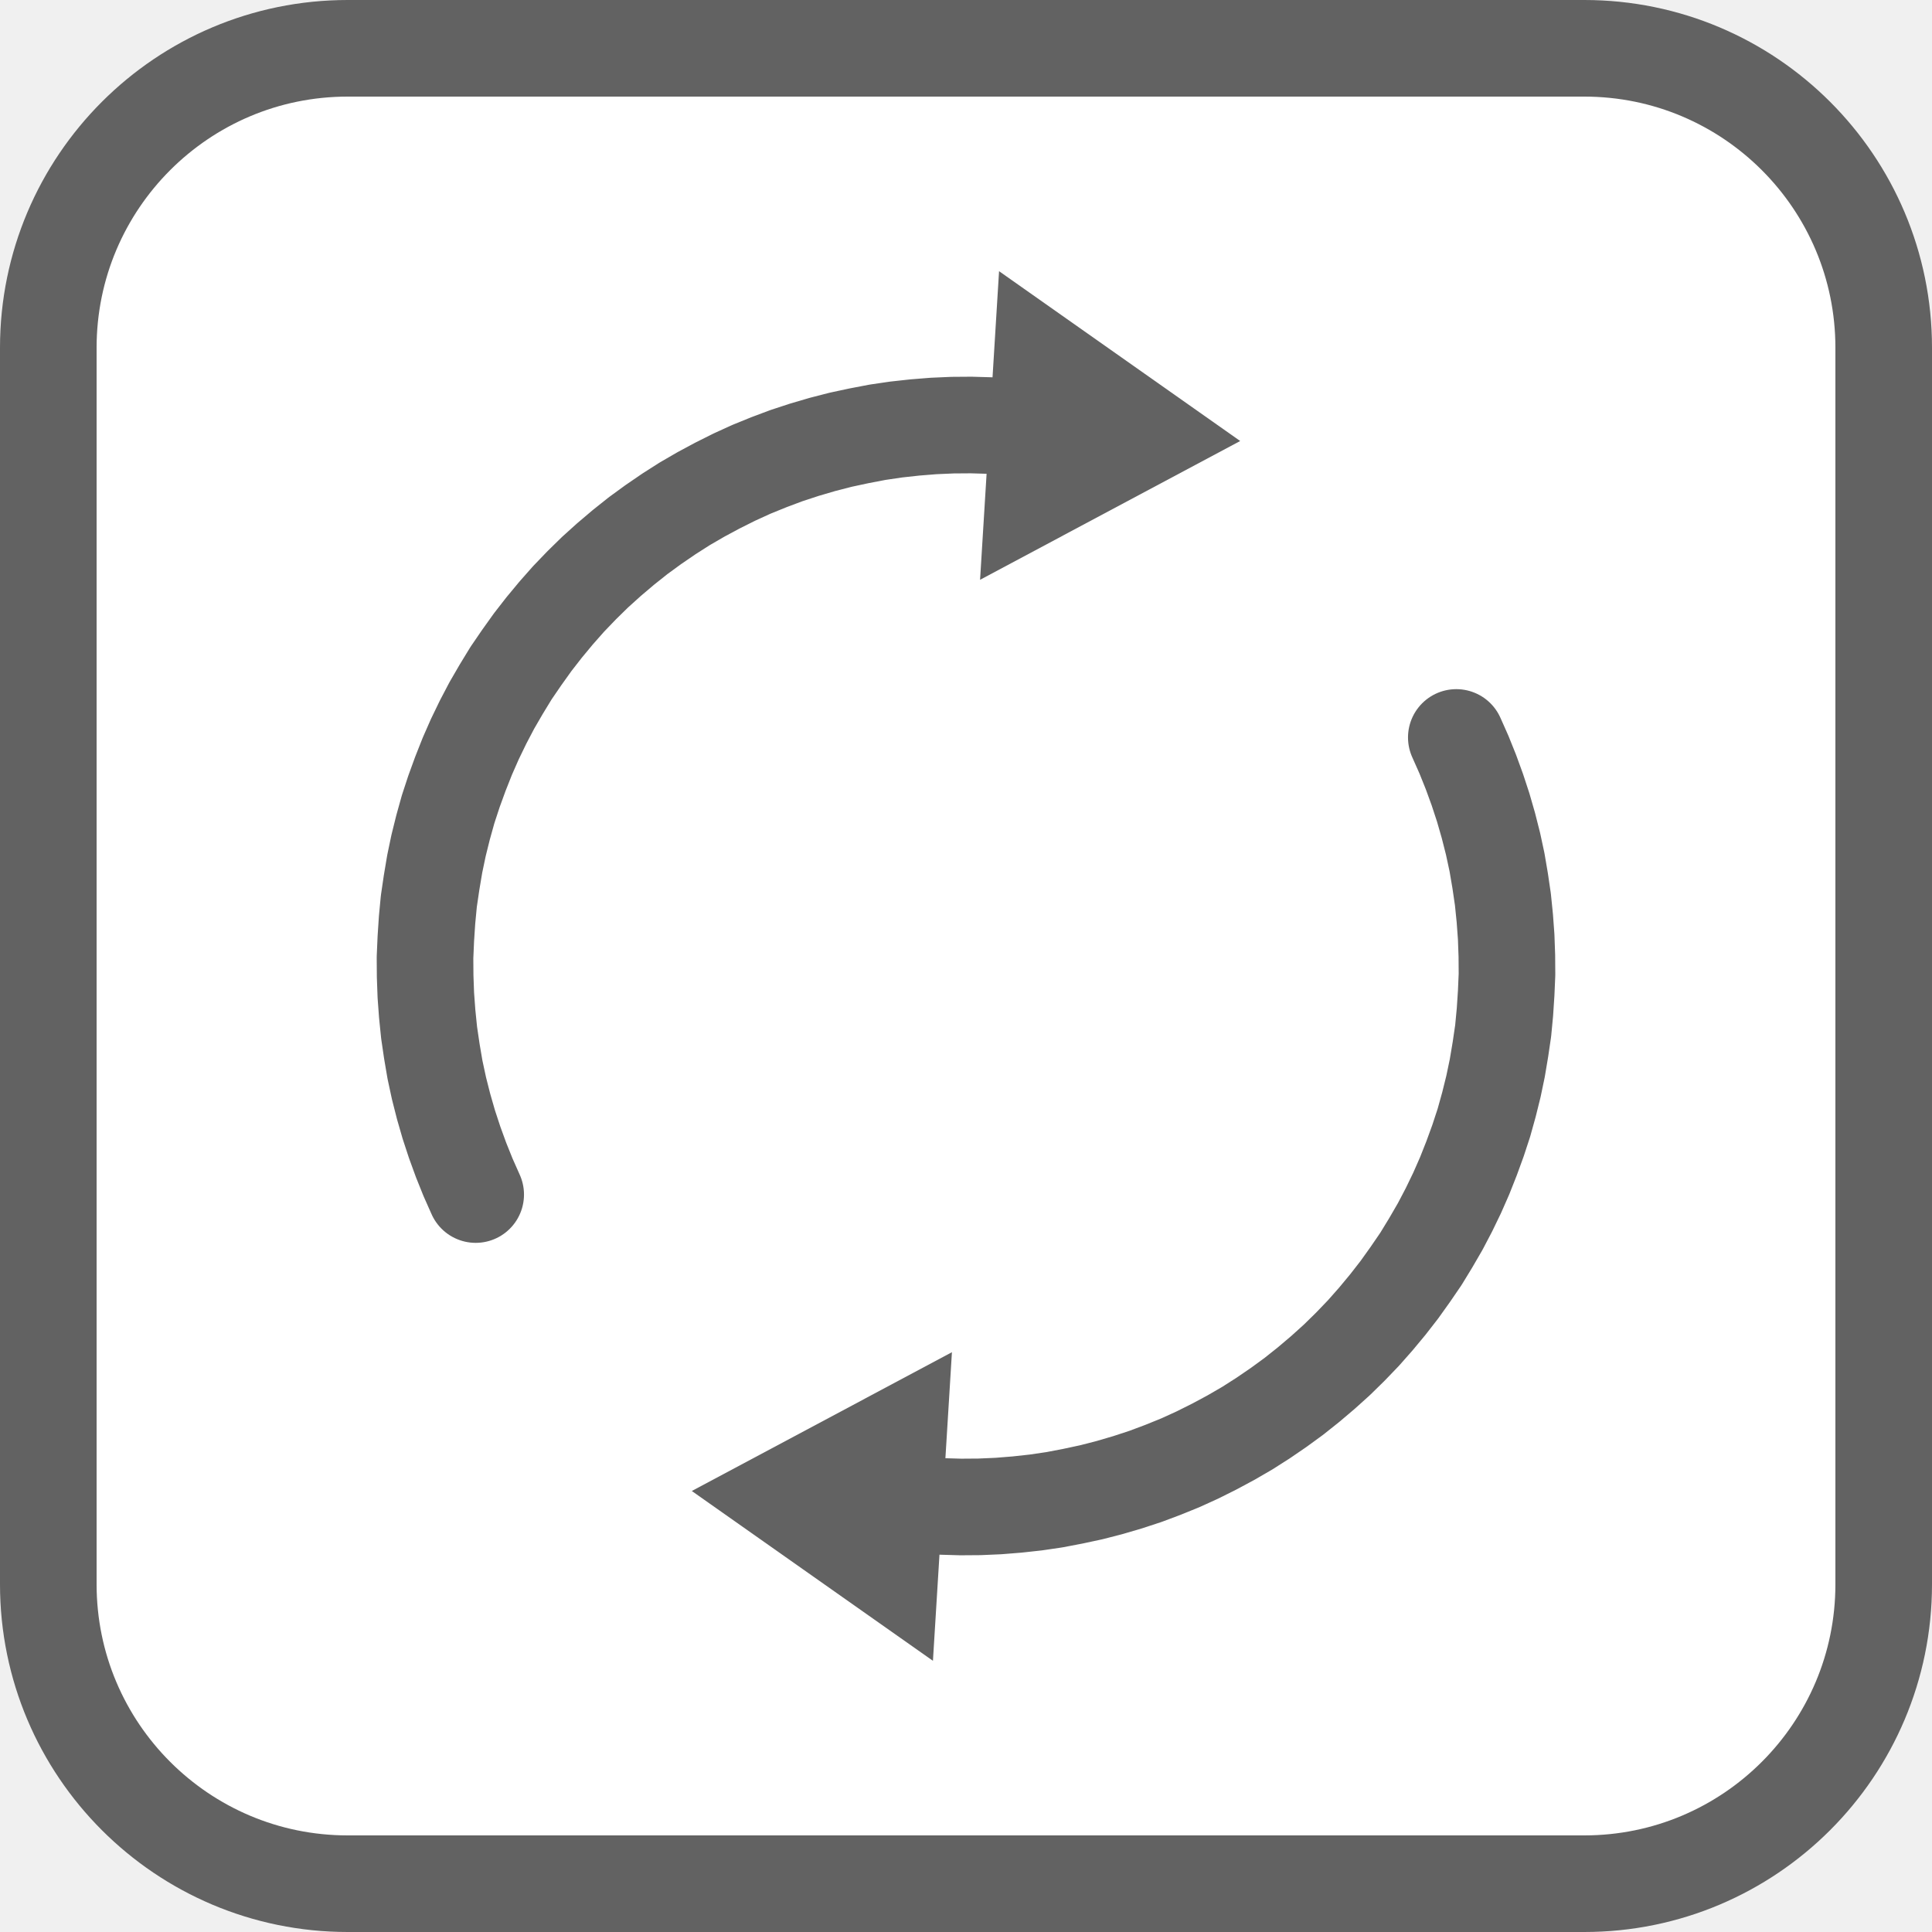
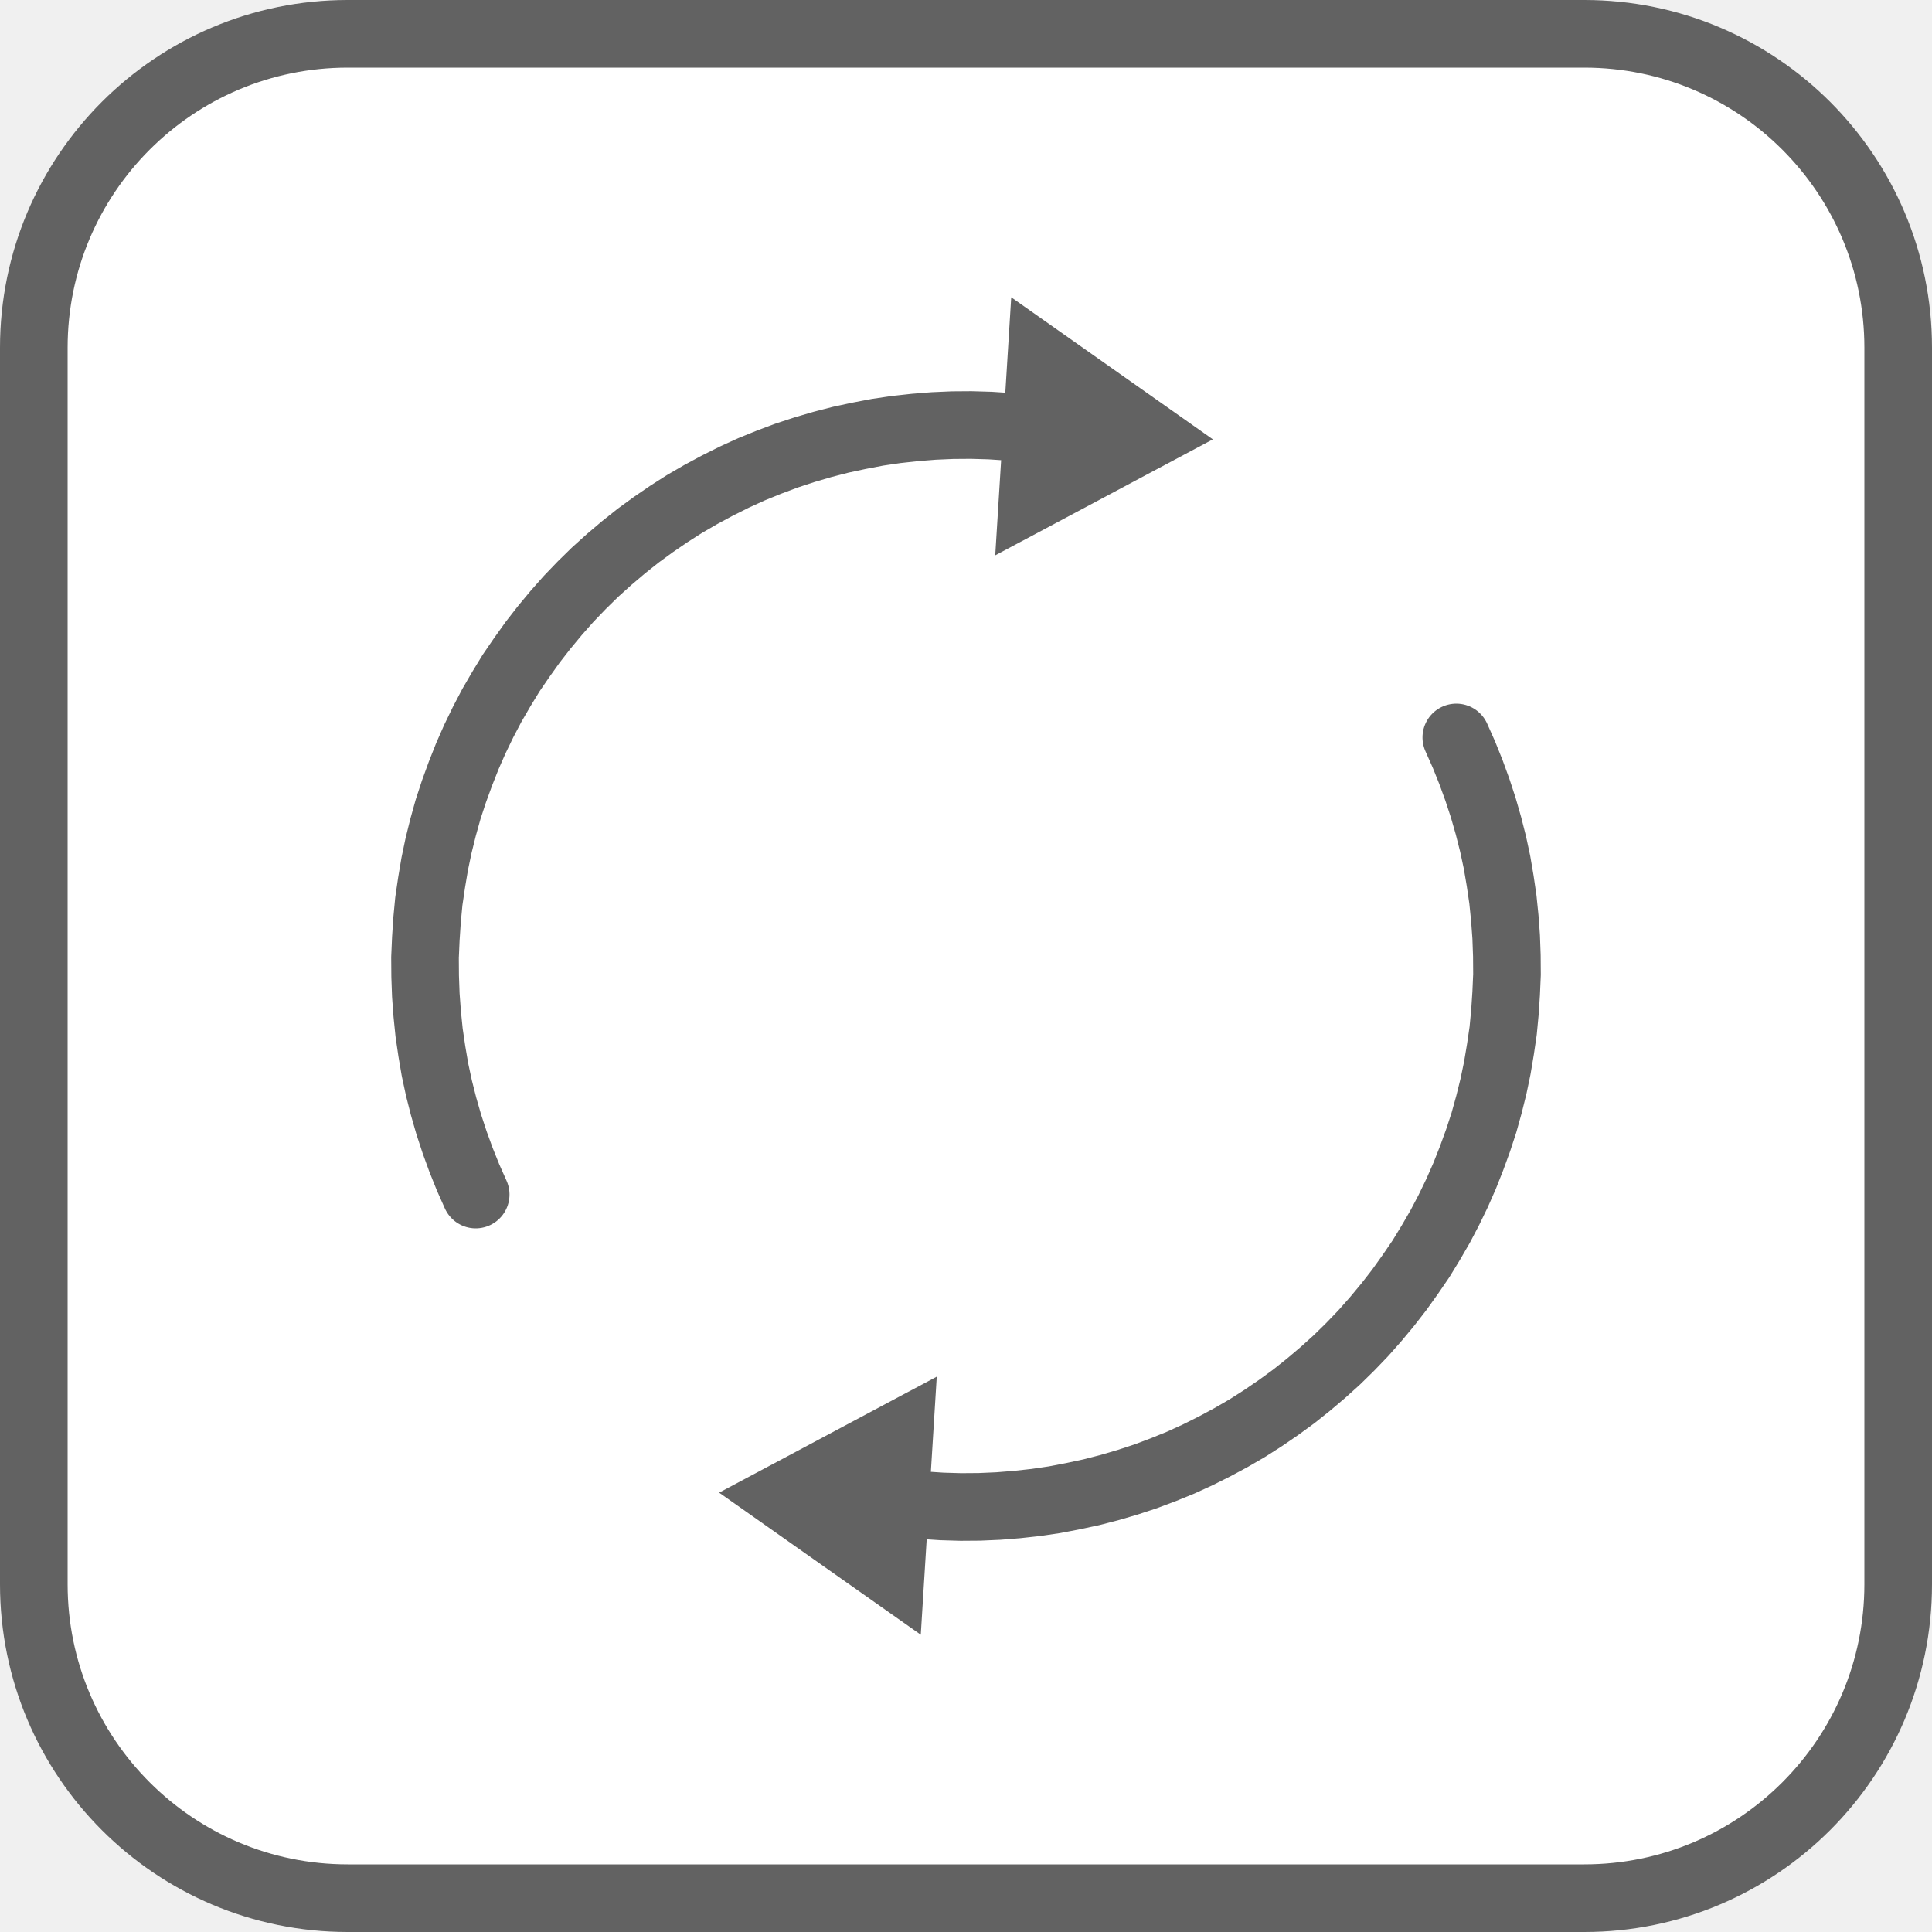
<svg xmlns="http://www.w3.org/2000/svg" viewBox="0 0 100 100">
-   <rect x="2.5" y="2.5" width="95" height="95" rx="15.5" fill="#fff" stroke="#626262" stroke-width="5" />
+   <rect x="1.75" y="1.75" width="96.5" height="96.5" rx="16.25" fill="#fff" stroke="#626262" stroke-width="3.5" />
  <g fill="#626262">
    <g transform="rotate(45 50 50)">
-       <path d="M59.58 23.69 L60.49 24.04 L61.38 24.42 L62.26 24.83 L63.13 25.27 L63.98 25.74 L64.82 26.24 L65.64 26.77 L66.43 27.33 L67.21 27.91 L67.97 28.53 L68.70 29.16 L69.42 29.83 L70.11 30.51 L70.77 31.23 L71.41 31.96 L72.03 32.71 L72.61 33.49 L73.18 34.29 L73.71 35.10 L74.21 35.93 L74.69 36.78 L75.13 37.65 L75.54 38.53 L75.93 39.43 L76.28 40.33 L76.60 41.25 L76.89 42.18 L77.14 43.12 L77.37 44.07 L77.55 45.03 L77.71 45.99 L77.83 46.95 L77.92 47.92 L77.98 48.89 L78.00 49.87 L77.99 50.84 L77.94 51.81 L77.86 52.78 L77.75 53.75 L77.60 54.71 L77.42 55.67 L77.21 56.62 L76.96 57.56 L76.68 58.49 L76.37 59.42 L76.03 60.33 L75.65 61.23 L75.25 62.11 L74.81 62.98 L74.34 63.84 L73.85 64.67 L73.32 65.49 L72.77 66.30 L72.19 67.08 L71.58 67.84 L70.95 68.58 L70.29 69.30 L69.61 69.99 L68.90 70.66 L68.17 71.30" fill="none" stroke="#626262" stroke-width="5" stroke-linecap="round" stroke-linejoin="round" />
-       <path d="M59.18 79.25 L63.62 64.65 L74.22 76.64 Z" />
-       <path d="M40.42 76.31 L39.51 75.96 L38.62 75.58 L37.74 75.17 L36.87 74.73 L36.02 74.26 L35.18 73.76 L34.36 73.23 L33.57 72.67 L32.79 72.09 L32.03 71.47 L31.30 70.84 L30.58 70.17 L29.89 69.49 L29.23 68.77 L28.59 68.04 L27.97 67.29 L27.39 66.51 L26.82 65.71 L26.29 64.90 L25.79 64.07 L25.31 63.22 L24.87 62.35 L24.46 61.47 L24.07 60.57 L23.72 59.67 L23.40 58.75 L23.11 57.82 L22.86 56.88 L22.63 55.93 L22.45 54.97 L22.29 54.01 L22.17 53.05 L22.08 52.08 L22.02 51.11 L22.00 50.13 L22.01 49.16 L22.06 48.19 L22.14 47.22 L22.25 46.25 L22.40 45.29 L22.58 44.33 L22.79 43.38 L23.04 42.44 L23.32 41.51 L23.63 40.58 L23.97 39.67 L24.35 38.77 L24.75 37.89 L25.19 37.02 L25.66 36.16 L26.15 35.33 L26.68 34.51 L27.23 33.70 L27.81 32.92 L28.42 32.16 L29.05 31.42 L29.71 30.70 L30.39 30.01 L31.10 29.34 L31.83 28.70" fill="none" stroke="#626262" stroke-width="5" stroke-linecap="round" stroke-linejoin="round" />
-       <path d="M40.82 20.75 L36.38 35.35 L25.78 23.36 Z" />
+       <path d="M59.58 23.69 L60.49 24.04 L61.38 24.42 L62.26 24.83 L63.13 25.27 L63.98 25.74 L64.82 26.24 L65.64 26.77 L66.43 27.33 L67.21 27.91 L67.97 28.53 L68.70 29.16 L69.42 29.83 L70.11 30.51 L70.77 31.23 L71.41 31.96 L72.03 32.71 L72.61 33.49 L73.18 34.29 L73.71 35.10 L74.21 35.93 L74.69 36.78 L75.13 37.65 L75.54 38.53 L75.93 39.43 L76.28 40.33 L76.60 41.25 L76.89 42.18 L77.14 43.12 L77.37 44.07 L77.55 45.03 L77.71 45.99 L77.83 46.95 L77.92 47.92 L77.98 48.89 L78.00 49.87 L77.99 50.84 L77.94 51.81 L77.86 52.78 L77.75 53.75 L77.60 54.71 L77.42 55.67 L77.21 56.62 L76.96 57.56 L76.68 58.49 L76.37 59.42 L76.03 60.33 L75.65 61.23 L75.25 62.11 L74.81 62.98 L74.34 63.84 L73.85 64.67 L73.32 65.49 L72.77 66.30 L72.19 67.08 L71.58 67.84 L70.95 68.58 L70.29 69.30 L69.61 69.99 L68.90 70.66 L68.17 71.30" fill="none" stroke="#626262" stroke-width="3.5" stroke-linecap="round" stroke-linejoin="round" />
+       <path d="M60.24 78.31 L63.96 66.10 L72.82 76.13 Z" />
+       <path d="M40.42 76.31 L39.51 75.96 L38.62 75.58 L37.74 75.17 L36.87 74.73 L36.02 74.26 L35.18 73.76 L34.36 73.23 L33.57 72.67 L32.79 72.09 L32.03 71.47 L31.30 70.84 L30.58 70.17 L29.89 69.49 L29.23 68.77 L28.59 68.04 L27.97 67.29 L27.39 66.51 L26.82 65.71 L26.29 64.90 L25.79 64.07 L25.31 63.22 L24.87 62.35 L24.46 61.47 L24.07 60.57 L23.72 59.67 L23.40 58.75 L23.11 57.82 L22.86 56.88 L22.63 55.93 L22.45 54.97 L22.29 54.01 L22.17 53.05 L22.08 52.08 L22.02 51.11 L22.00 50.13 L22.01 49.16 L22.06 48.19 L22.14 47.22 L22.25 46.25 L22.40 45.29 L22.58 44.33 L22.79 43.38 L23.04 42.44 L23.32 41.51 L23.63 40.58 L23.97 39.67 L24.35 38.77 L24.75 37.89 L25.19 37.02 L25.66 36.16 L26.15 35.33 L26.68 34.51 L27.23 33.70 L27.81 32.92 L28.42 32.16 L29.05 31.42 L29.71 30.70 L30.39 30.01 L31.10 29.34 L31.83 28.70" fill="none" stroke="#626262" stroke-width="3.5" stroke-linecap="round" stroke-linejoin="round" />
+       <path d="M39.76 21.69 L36.04 33.90 L27.18 23.87 Z" />
    </g>
  </g>
</svg>
